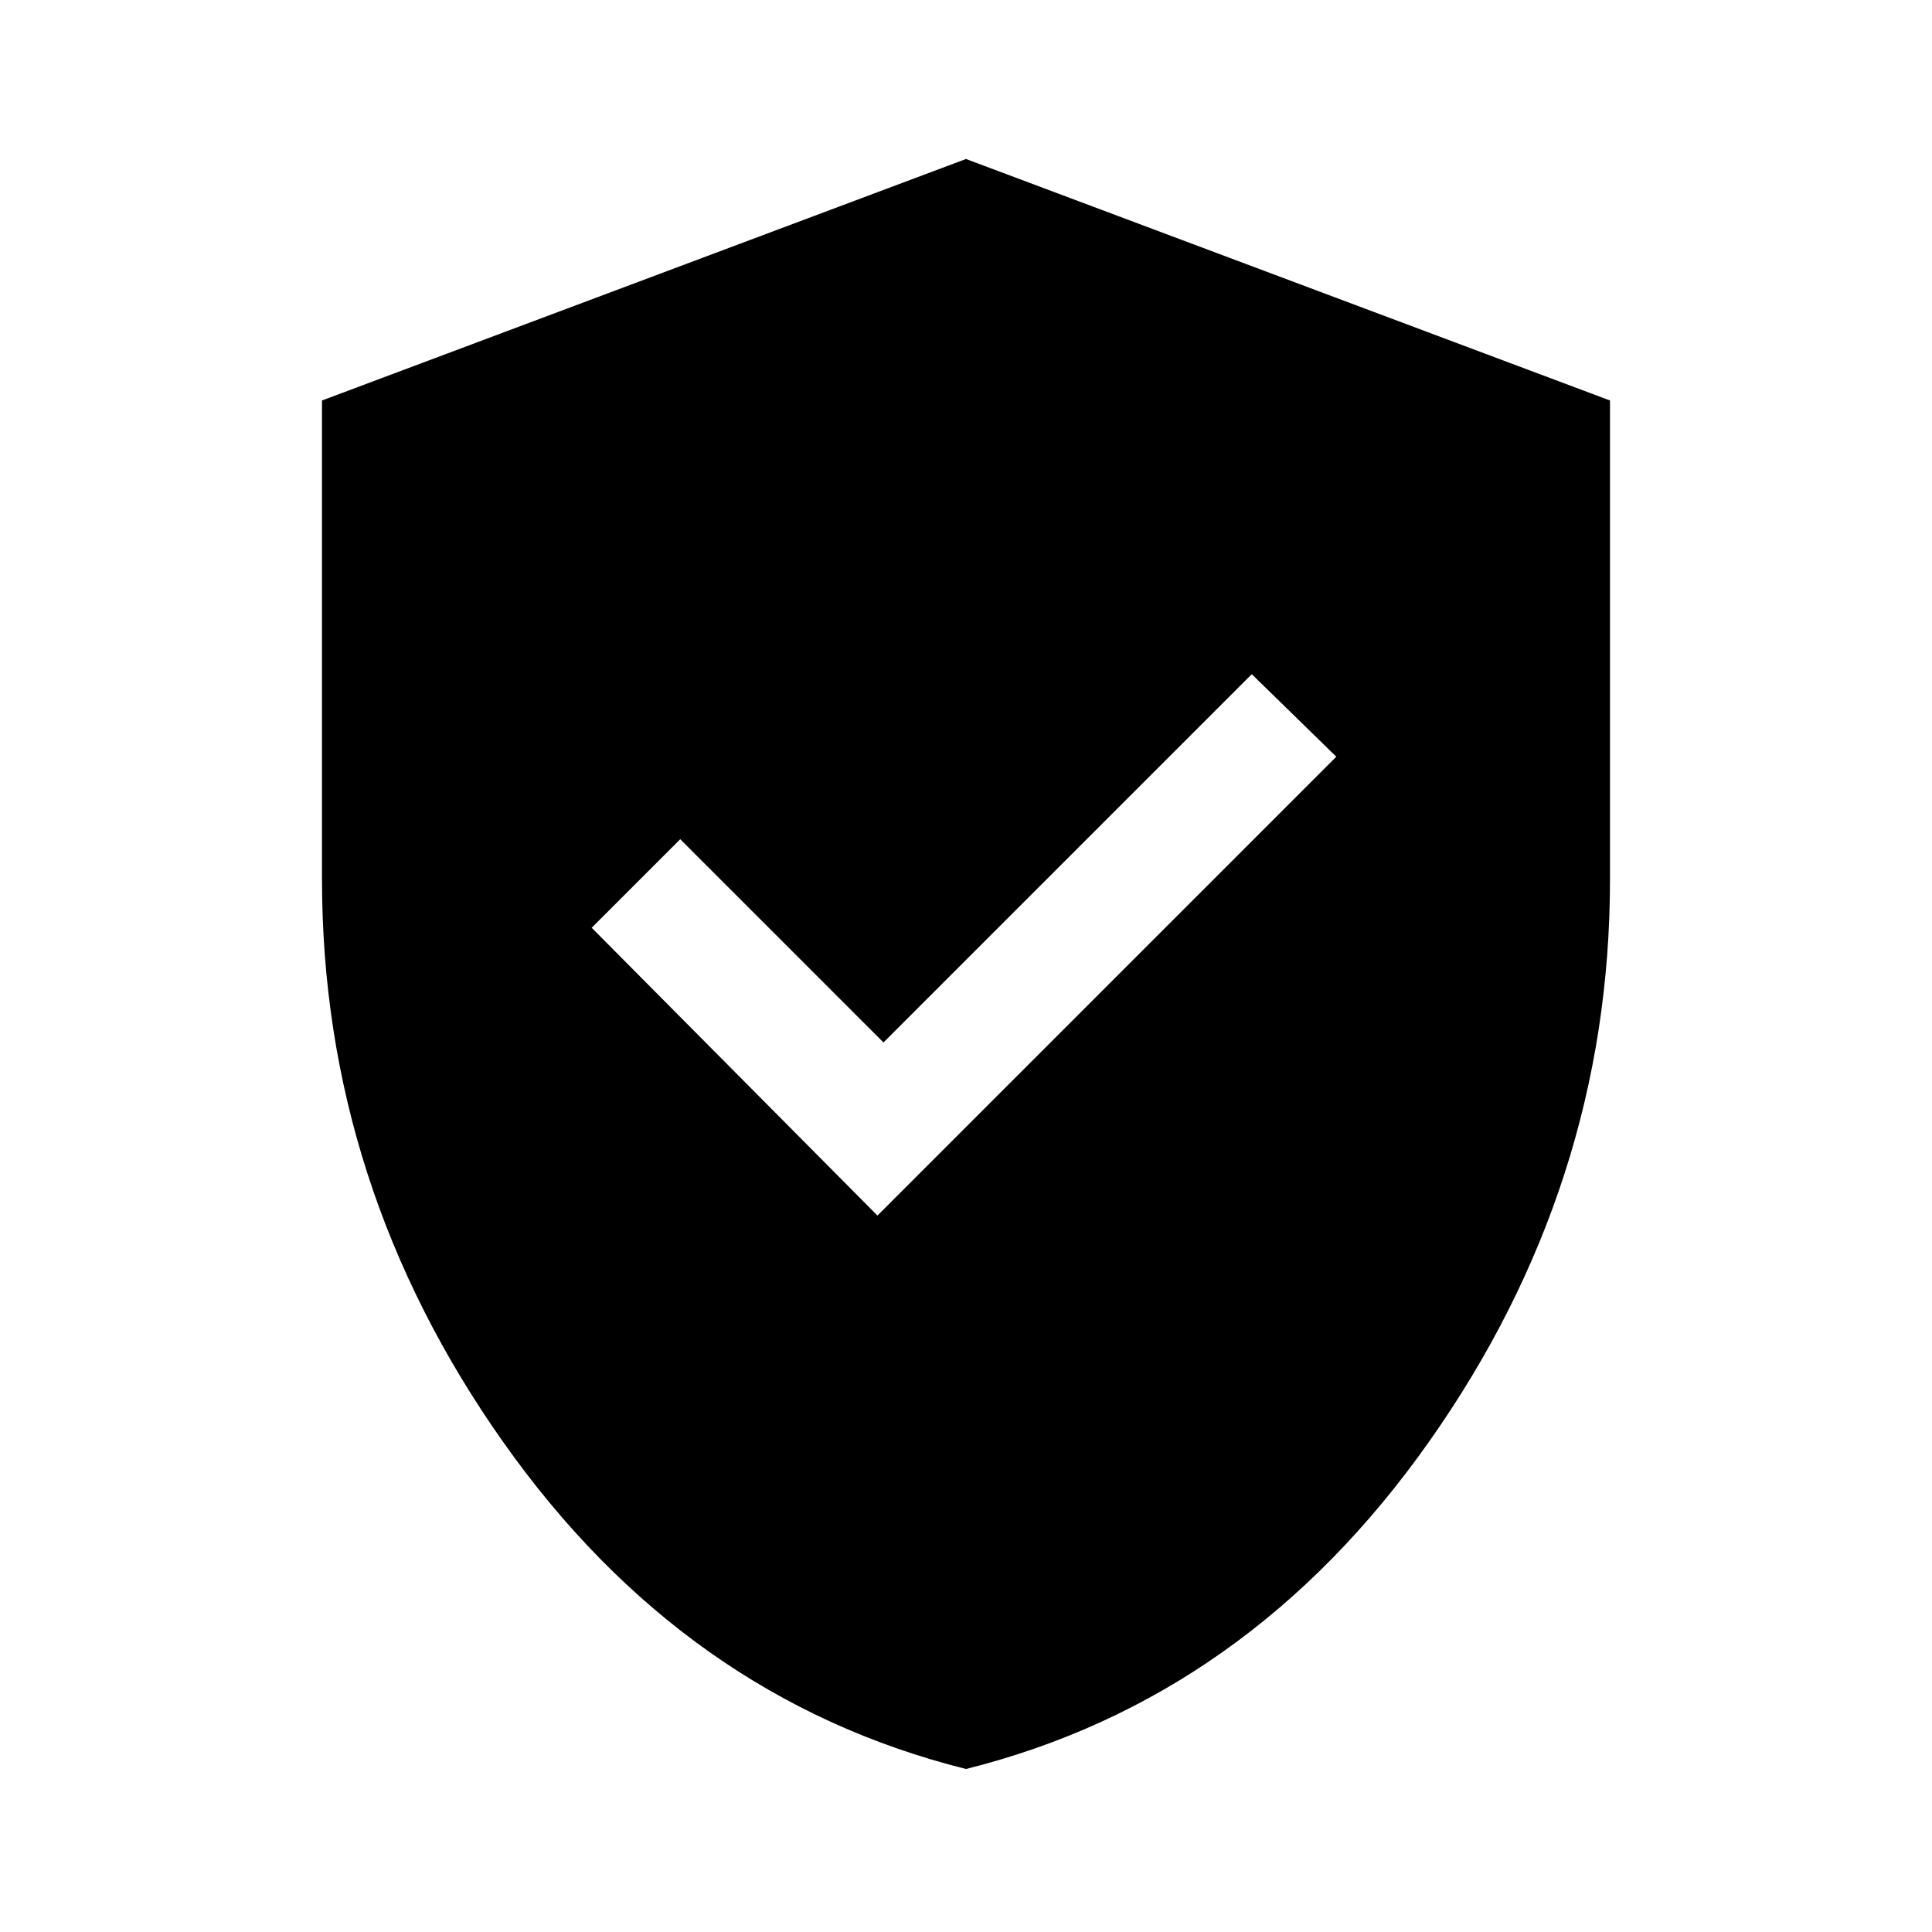
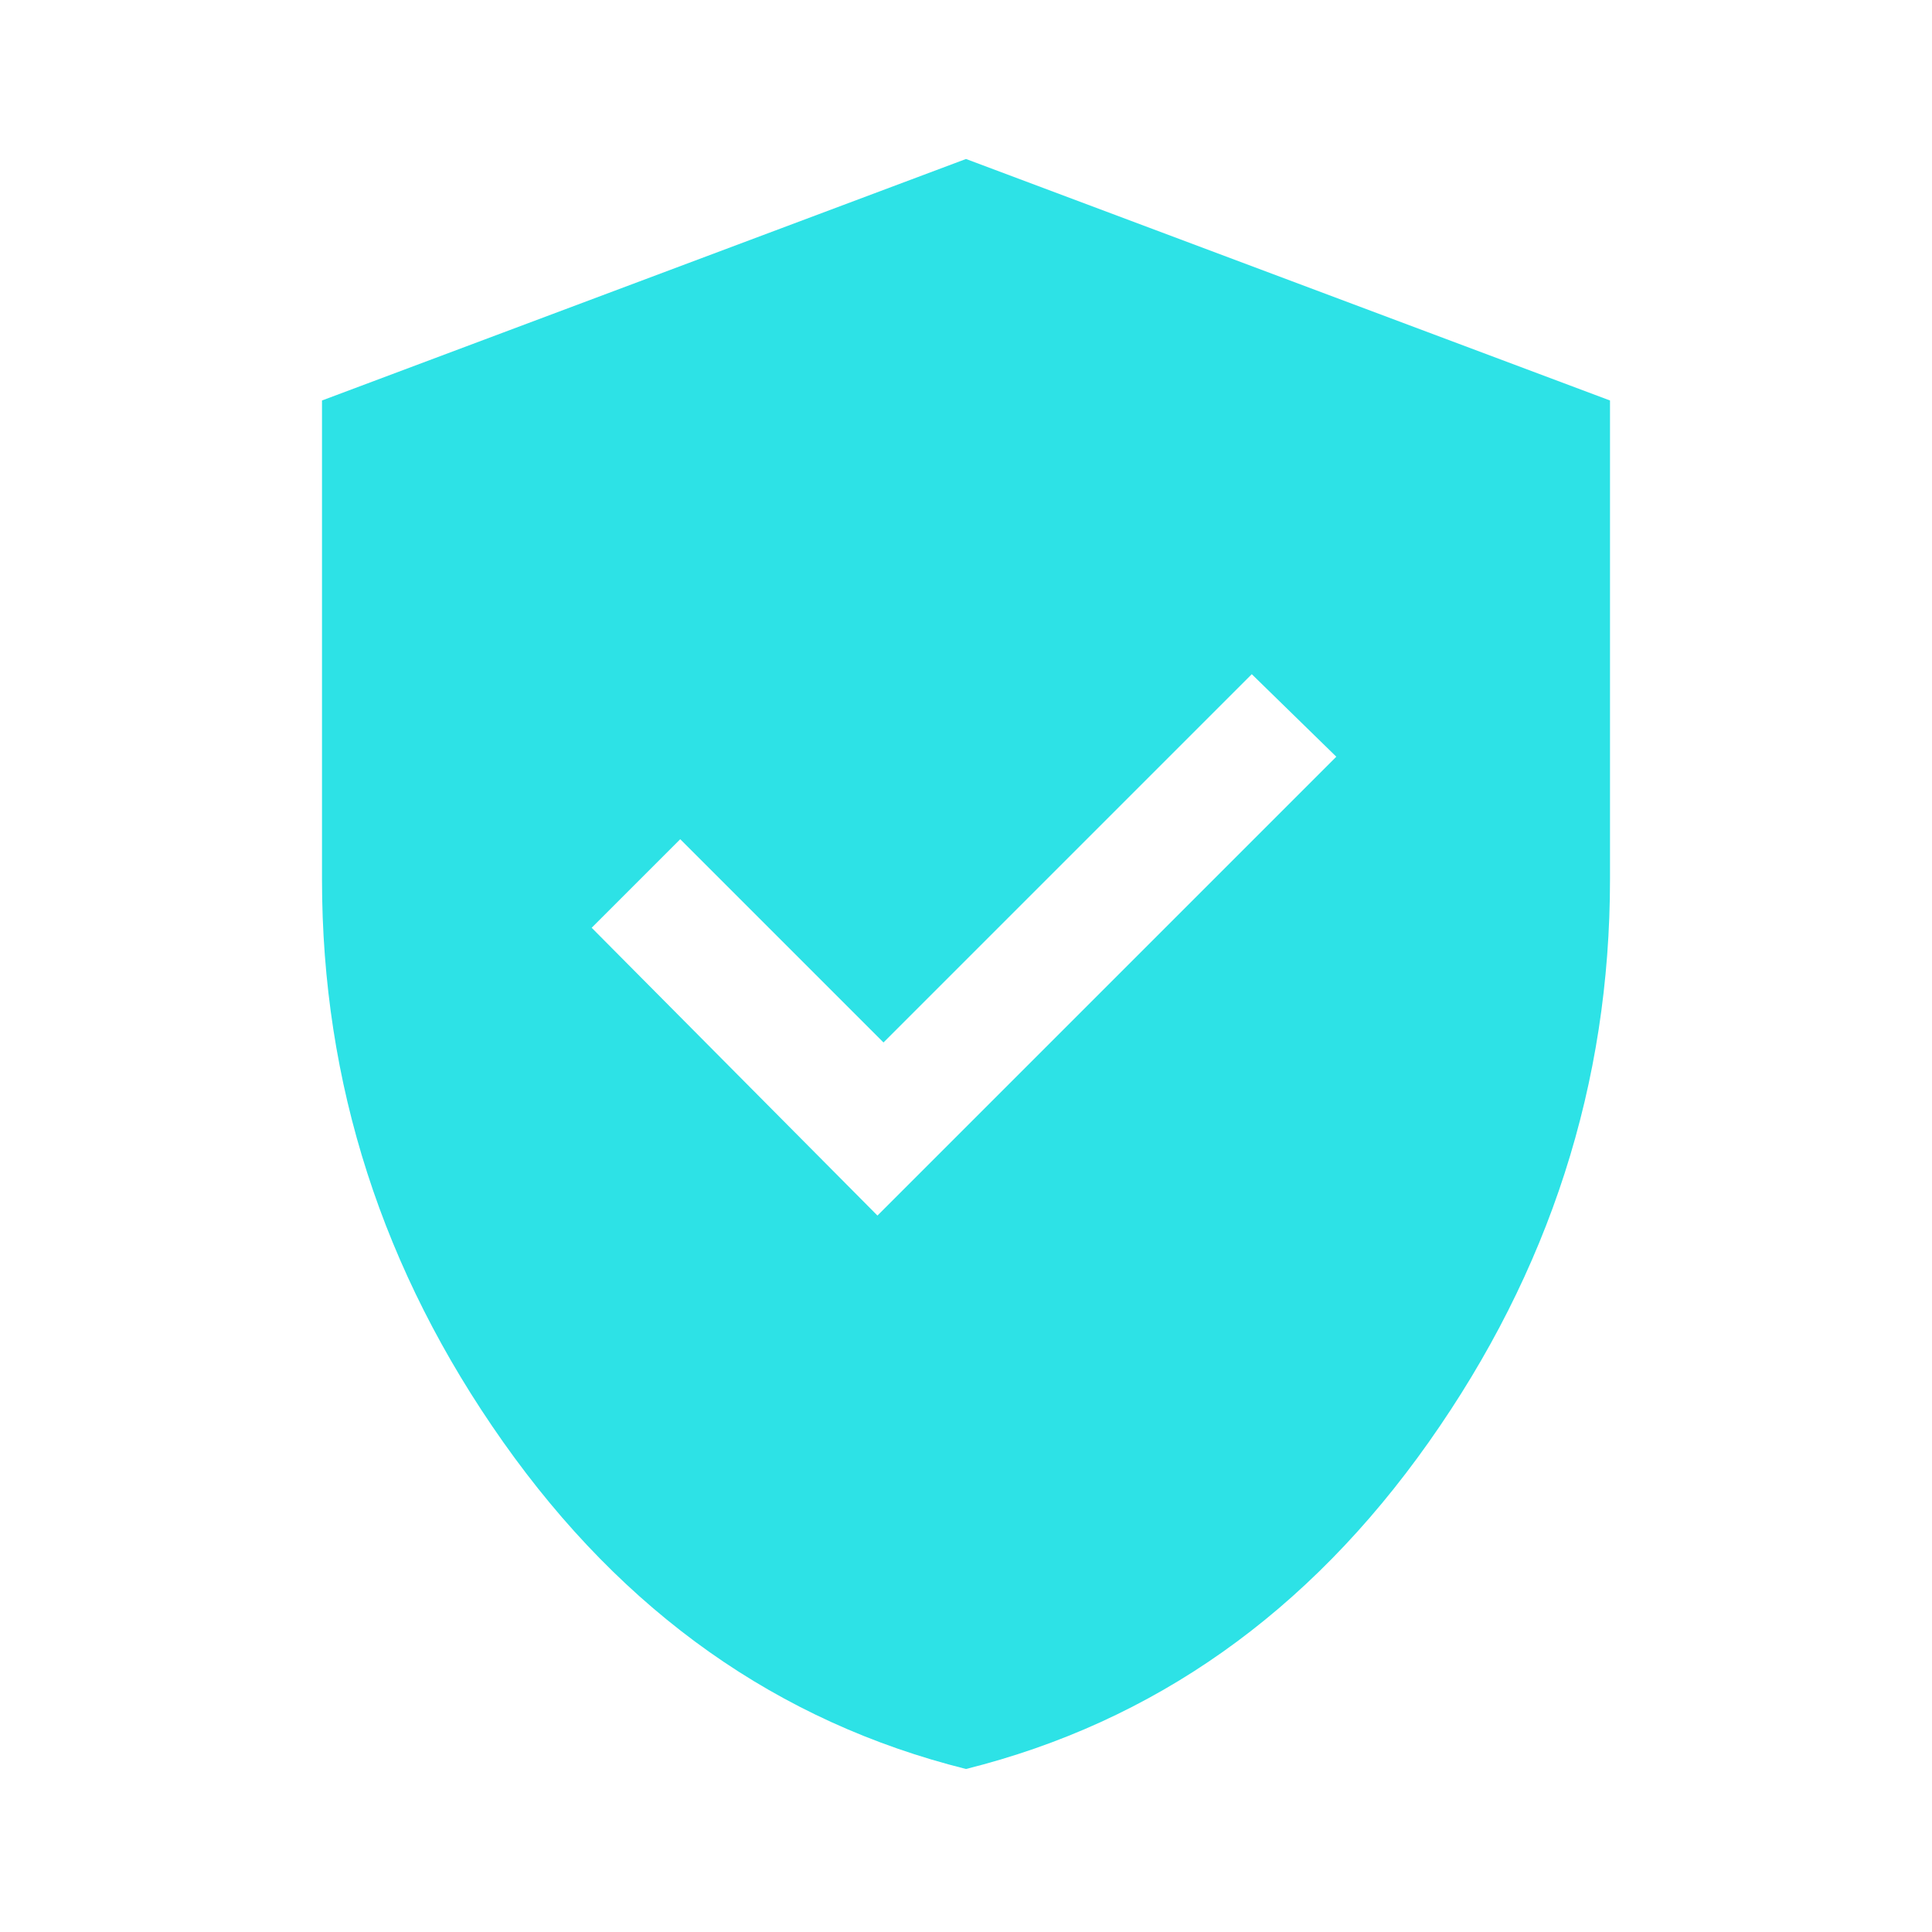
<svg xmlns="http://www.w3.org/2000/svg" height="48" width="48">
-   <path d="m21.8 30.2 11.4-11.4-2.1-2.05-9.15 9.15-5.05-5.05-2.2 2.2ZM24 43.95q-7-1.75-11.5-8.125T8 21.85V9.95l16-6 16 6v11.9q0 7.6-4.5 13.975T24 43.95Z" />
+   <path fill="#2DE2E6" d="m21.8 30.2 11.4-11.4-2.1-2.05-9.15 9.15-5.05-5.05-2.2 2.2ZM24 43.95q-7-1.75-11.5-8.125T8 21.85V9.95l16-6 16 6v11.9q0 7.6-4.5 13.975T24 43.95Z" />
</svg>
